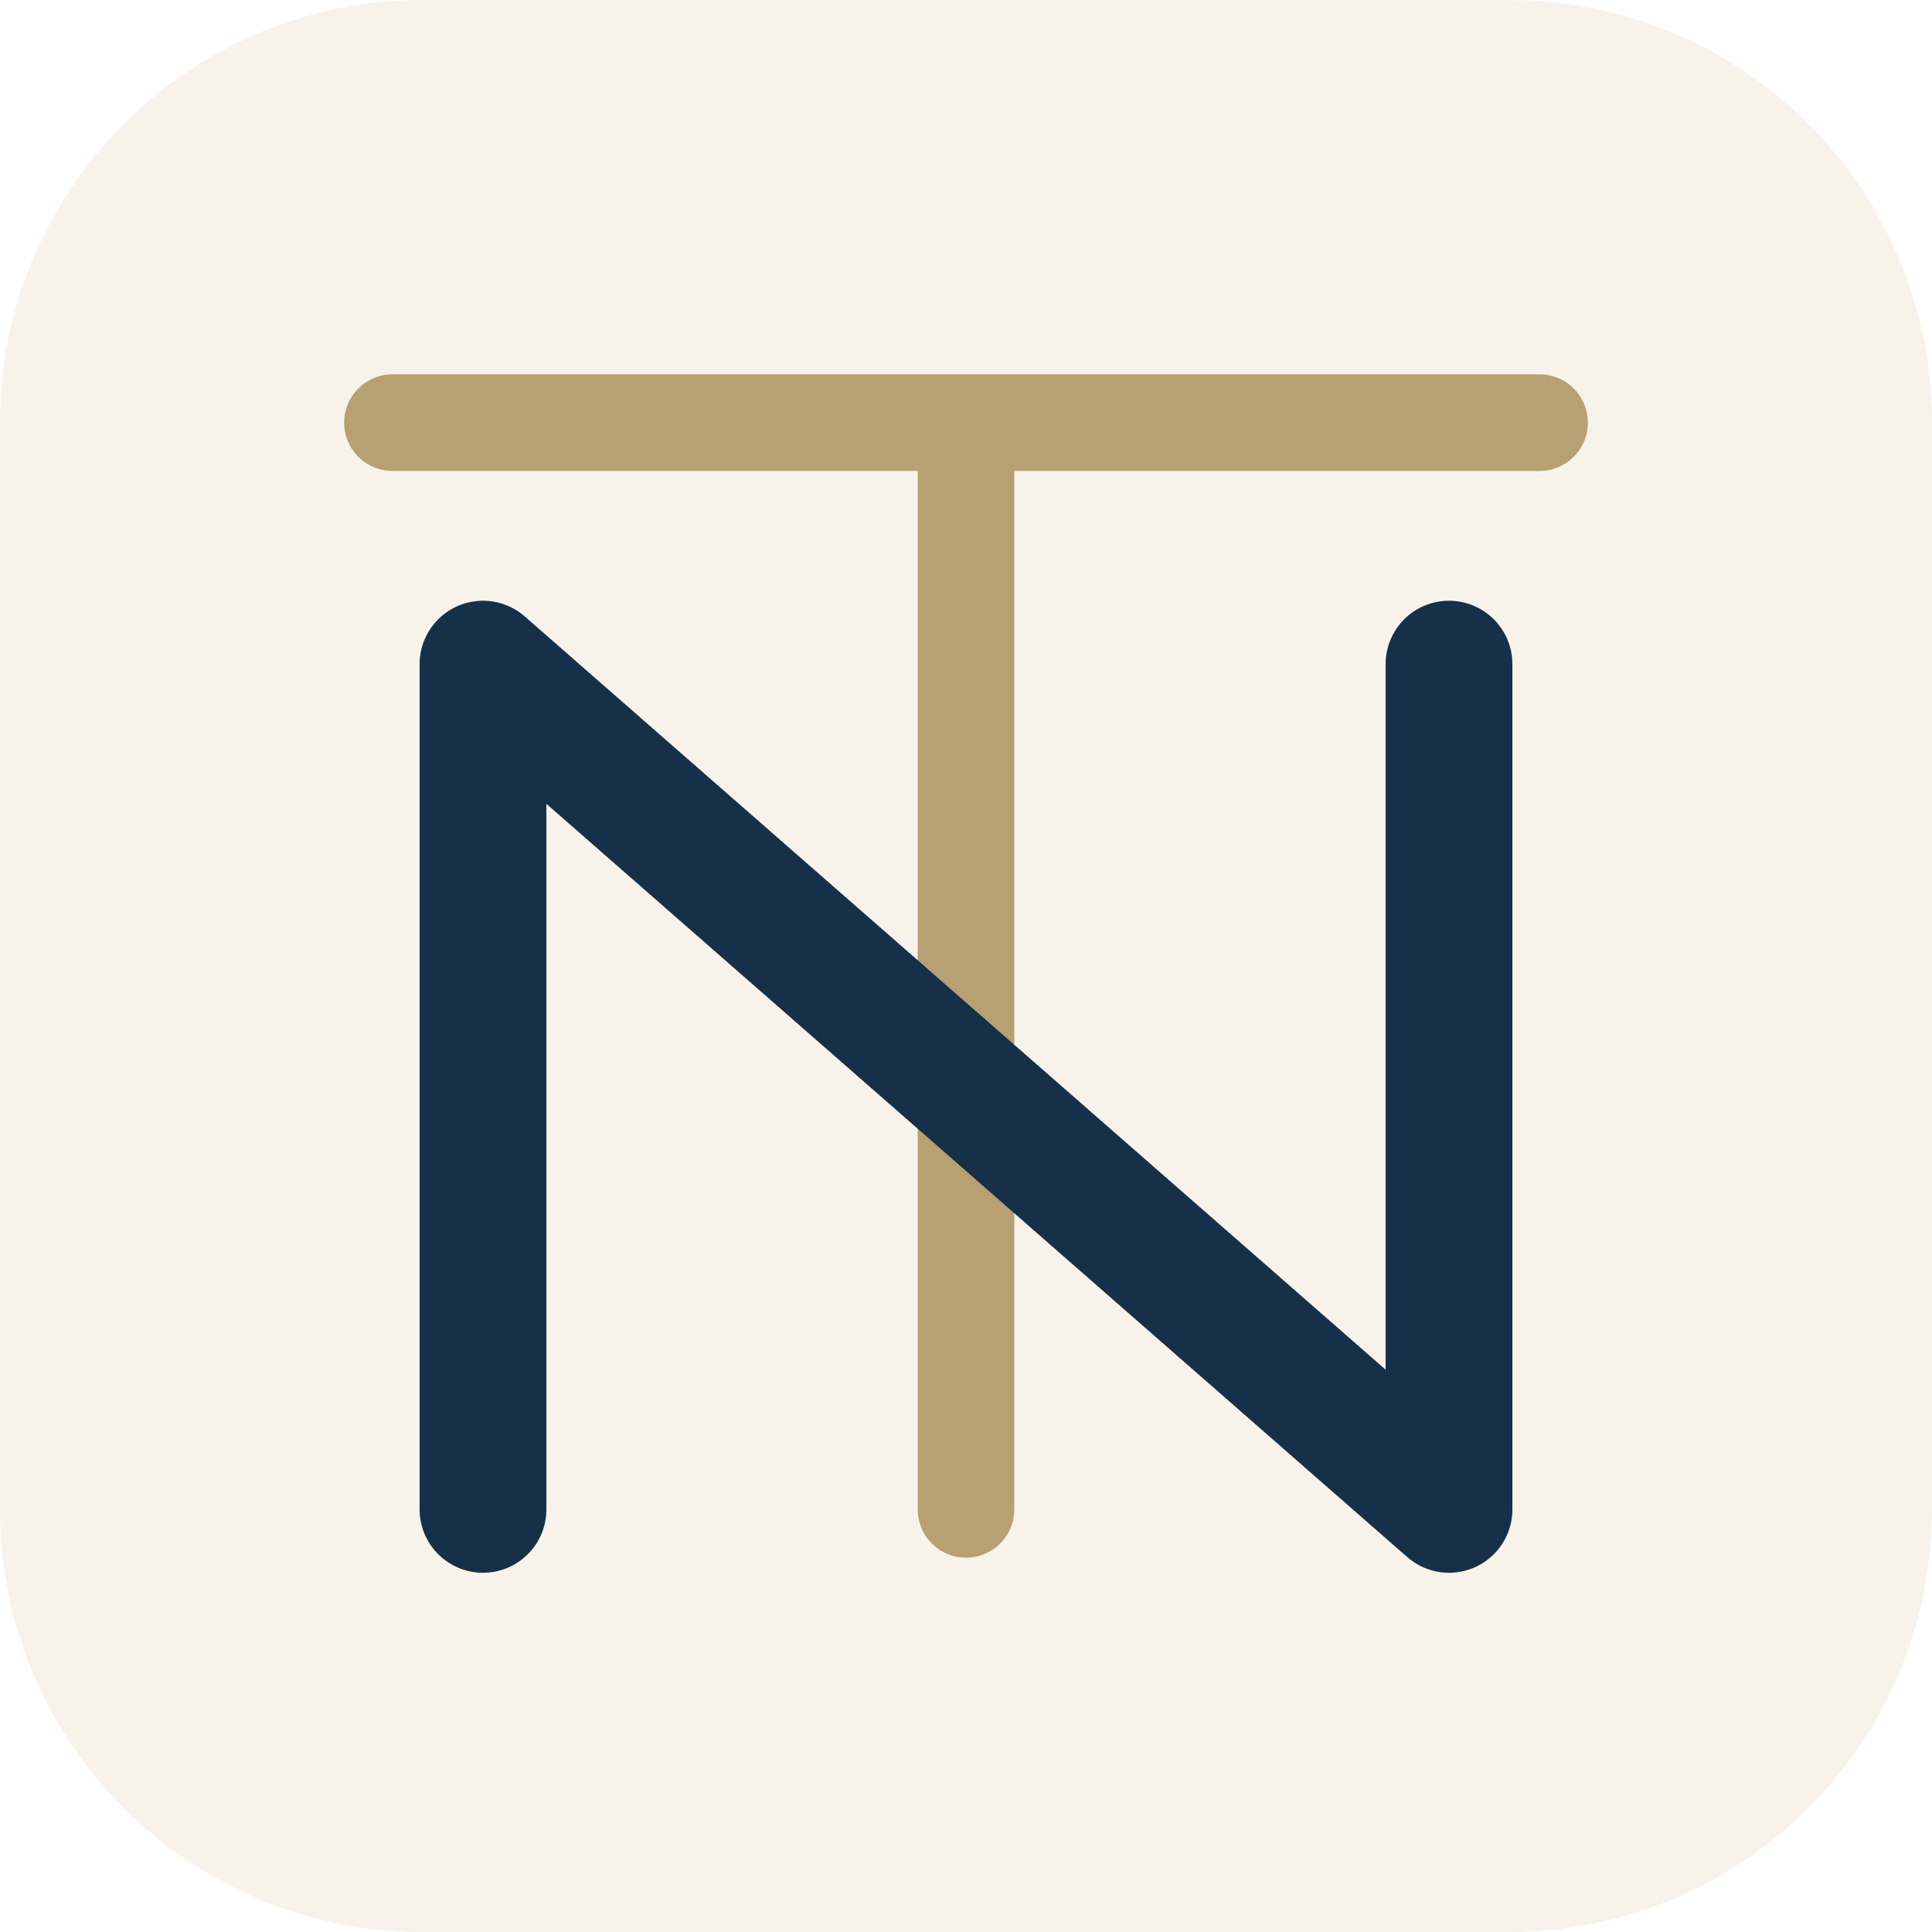
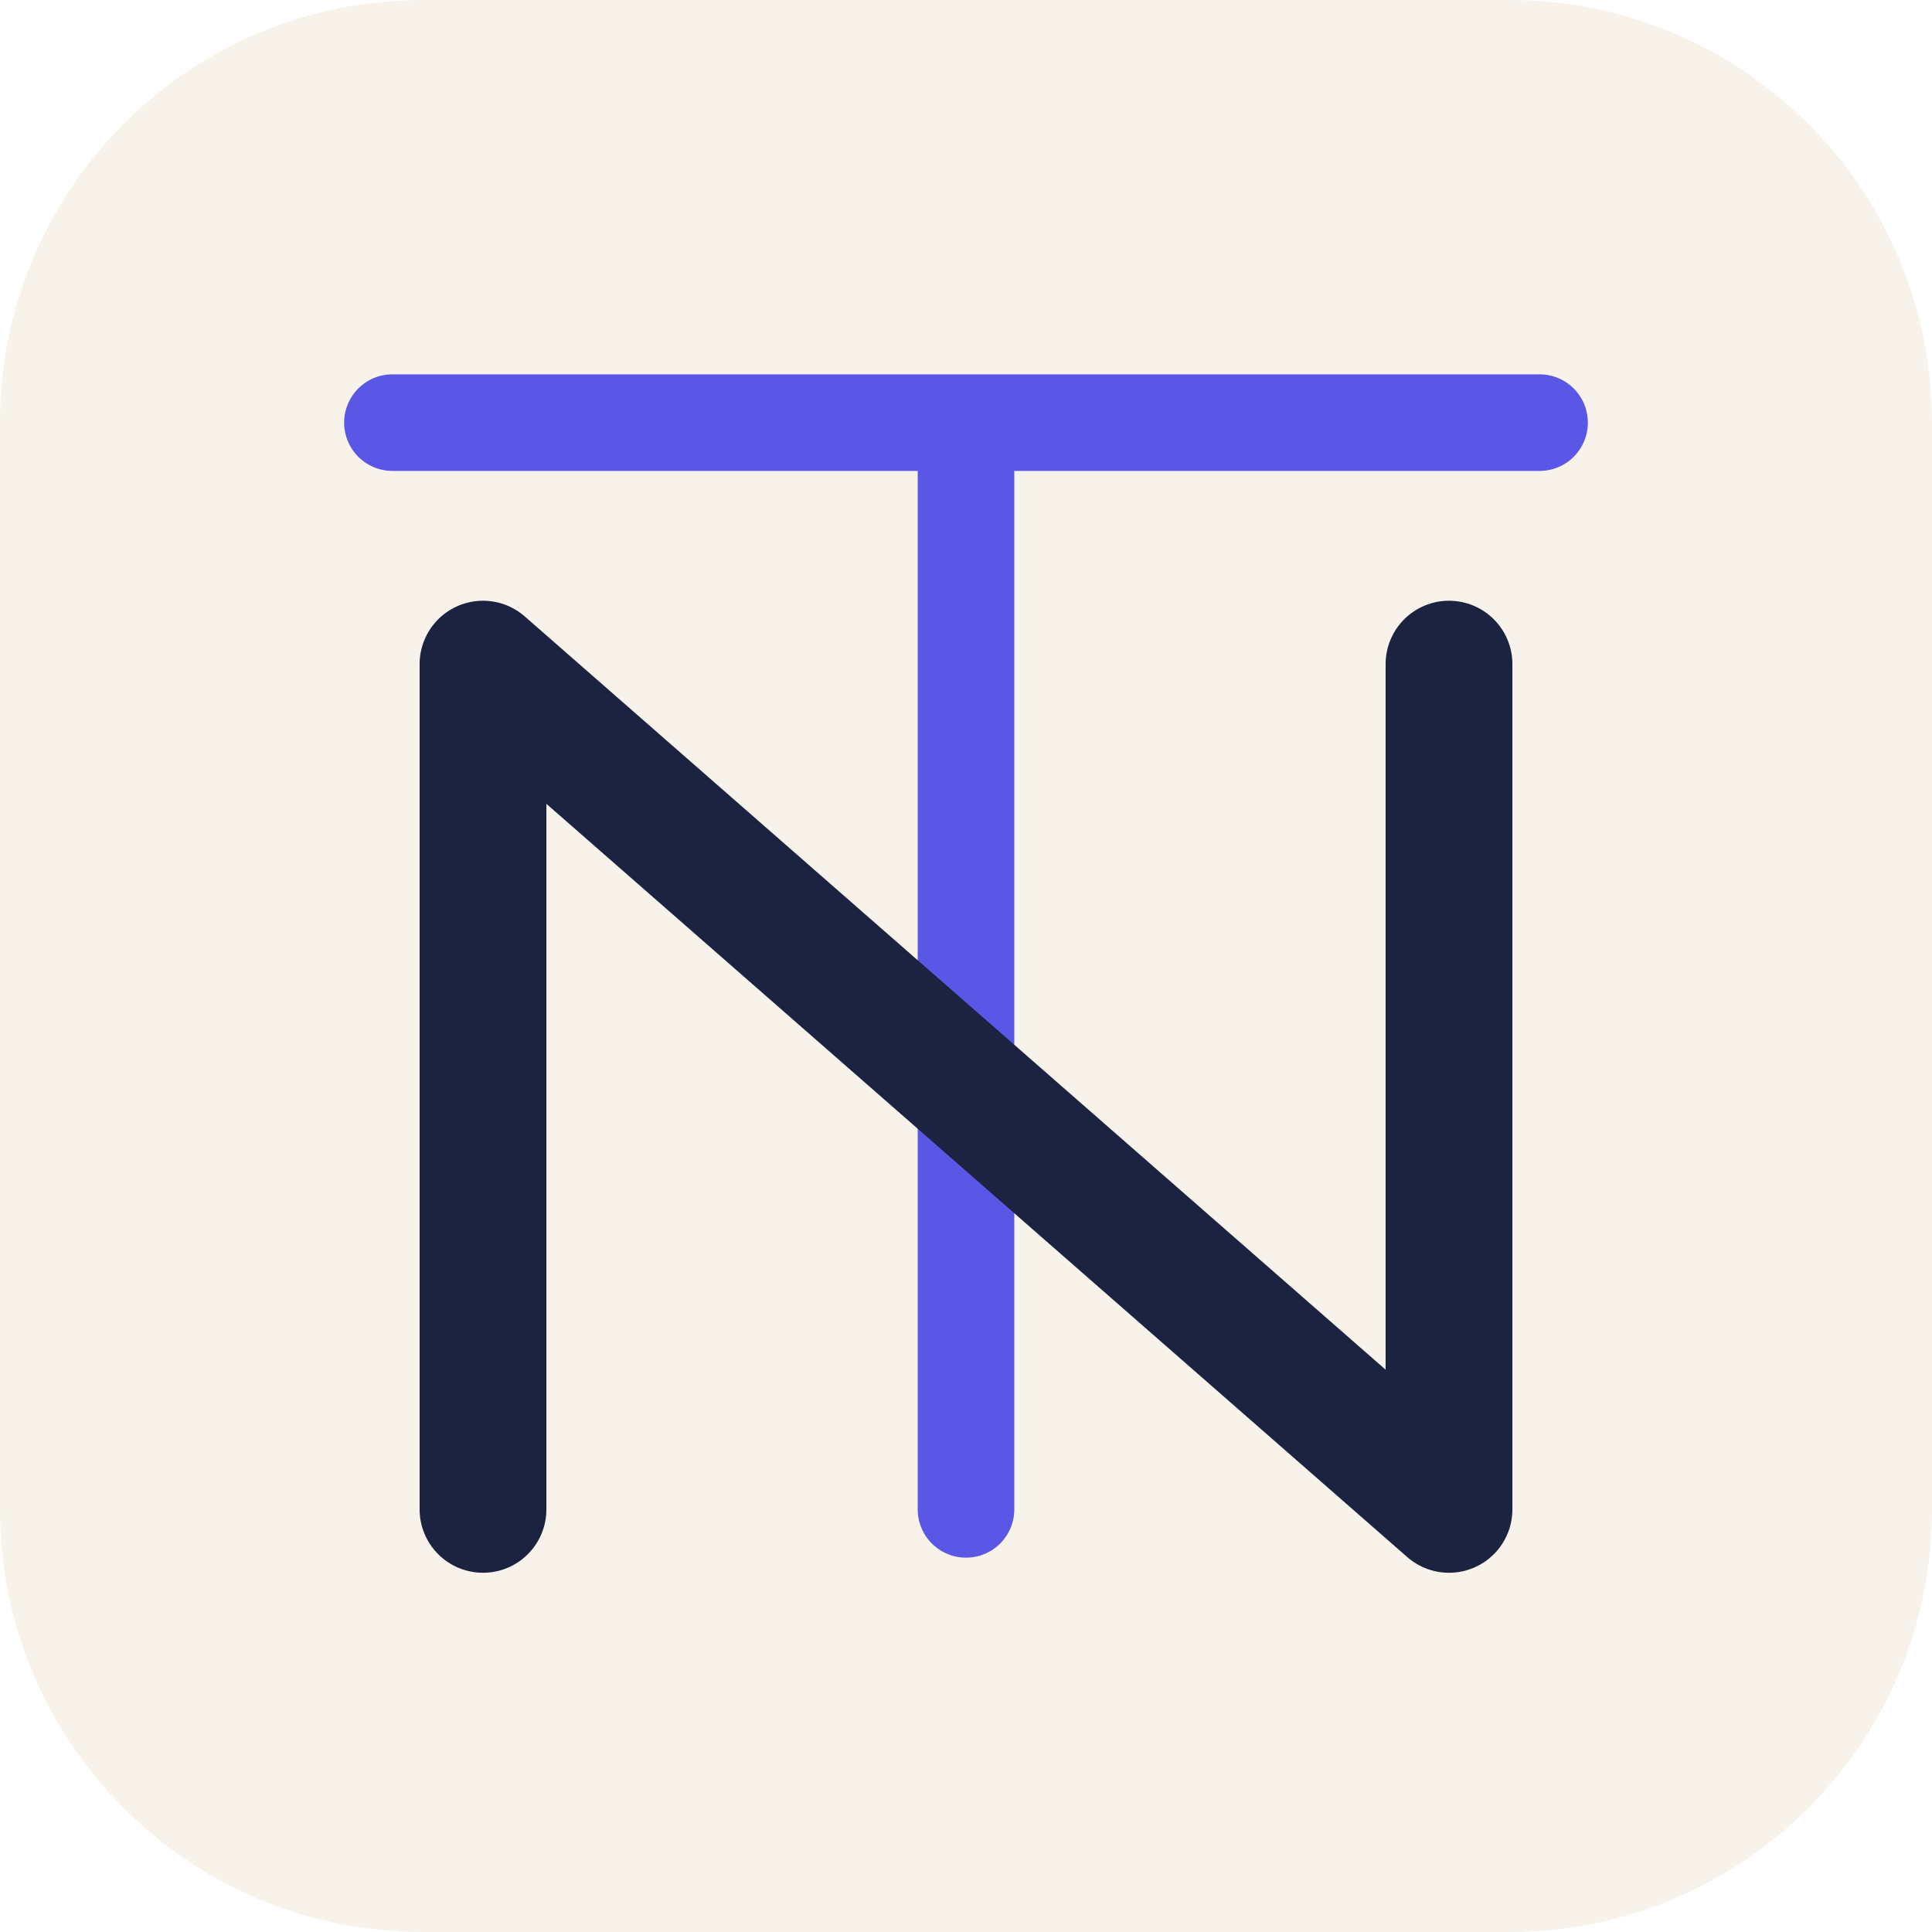
<svg xmlns="http://www.w3.org/2000/svg" viewBox="0 0 64 64">
  <rect width="64" height="64" rx="14" fill="#F7F3EA" />
-   <path d="M13 14H51M32 14V50" stroke="#B7A071" stroke-width="3.2" stroke-linecap="round" />
-   <path d="M16 50V22L48 50V22" fill="none" stroke="#17304A" stroke-width="4.2" stroke-linecap="round" stroke-linejoin="round" />
+   <path d="M13 14H51M32 14V50" stroke="#5B57E6" stroke-width="3.2" stroke-linecap="round" />
+   <path d="M16 50V22L48 50V22" fill="none" stroke="#1B2340" stroke-width="4.2" stroke-linecap="round" stroke-linejoin="round" />
</svg>
